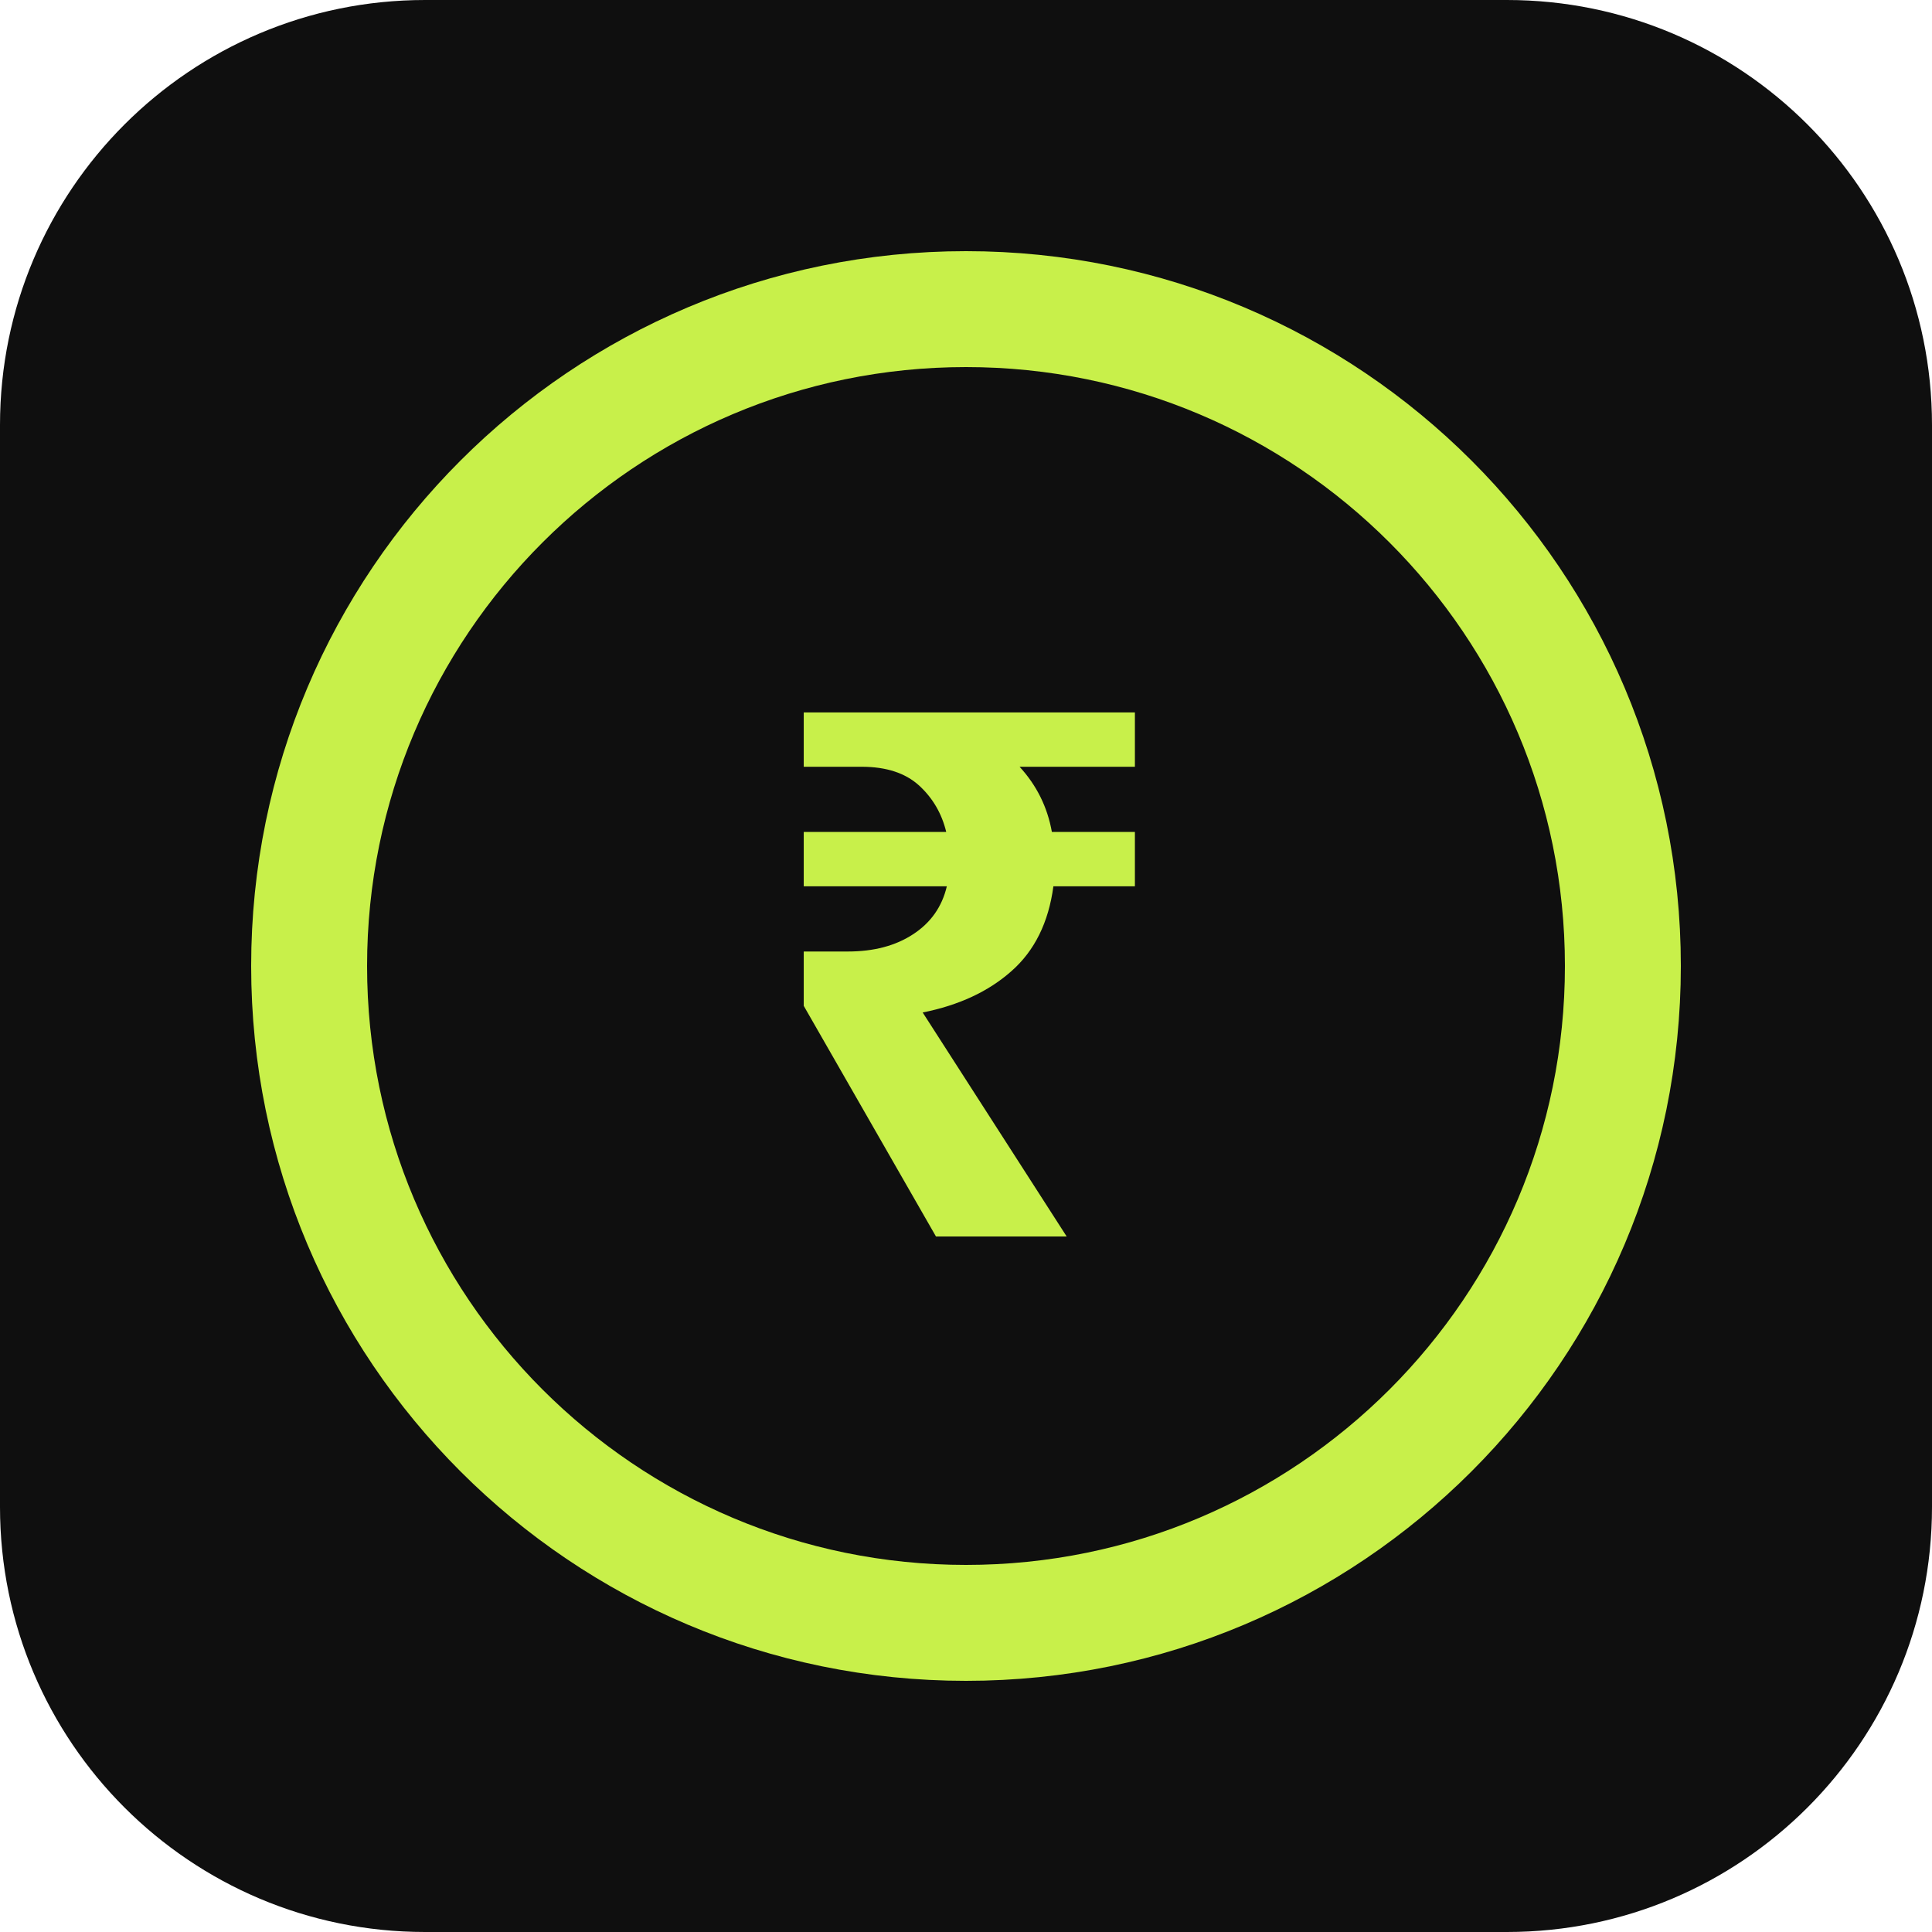
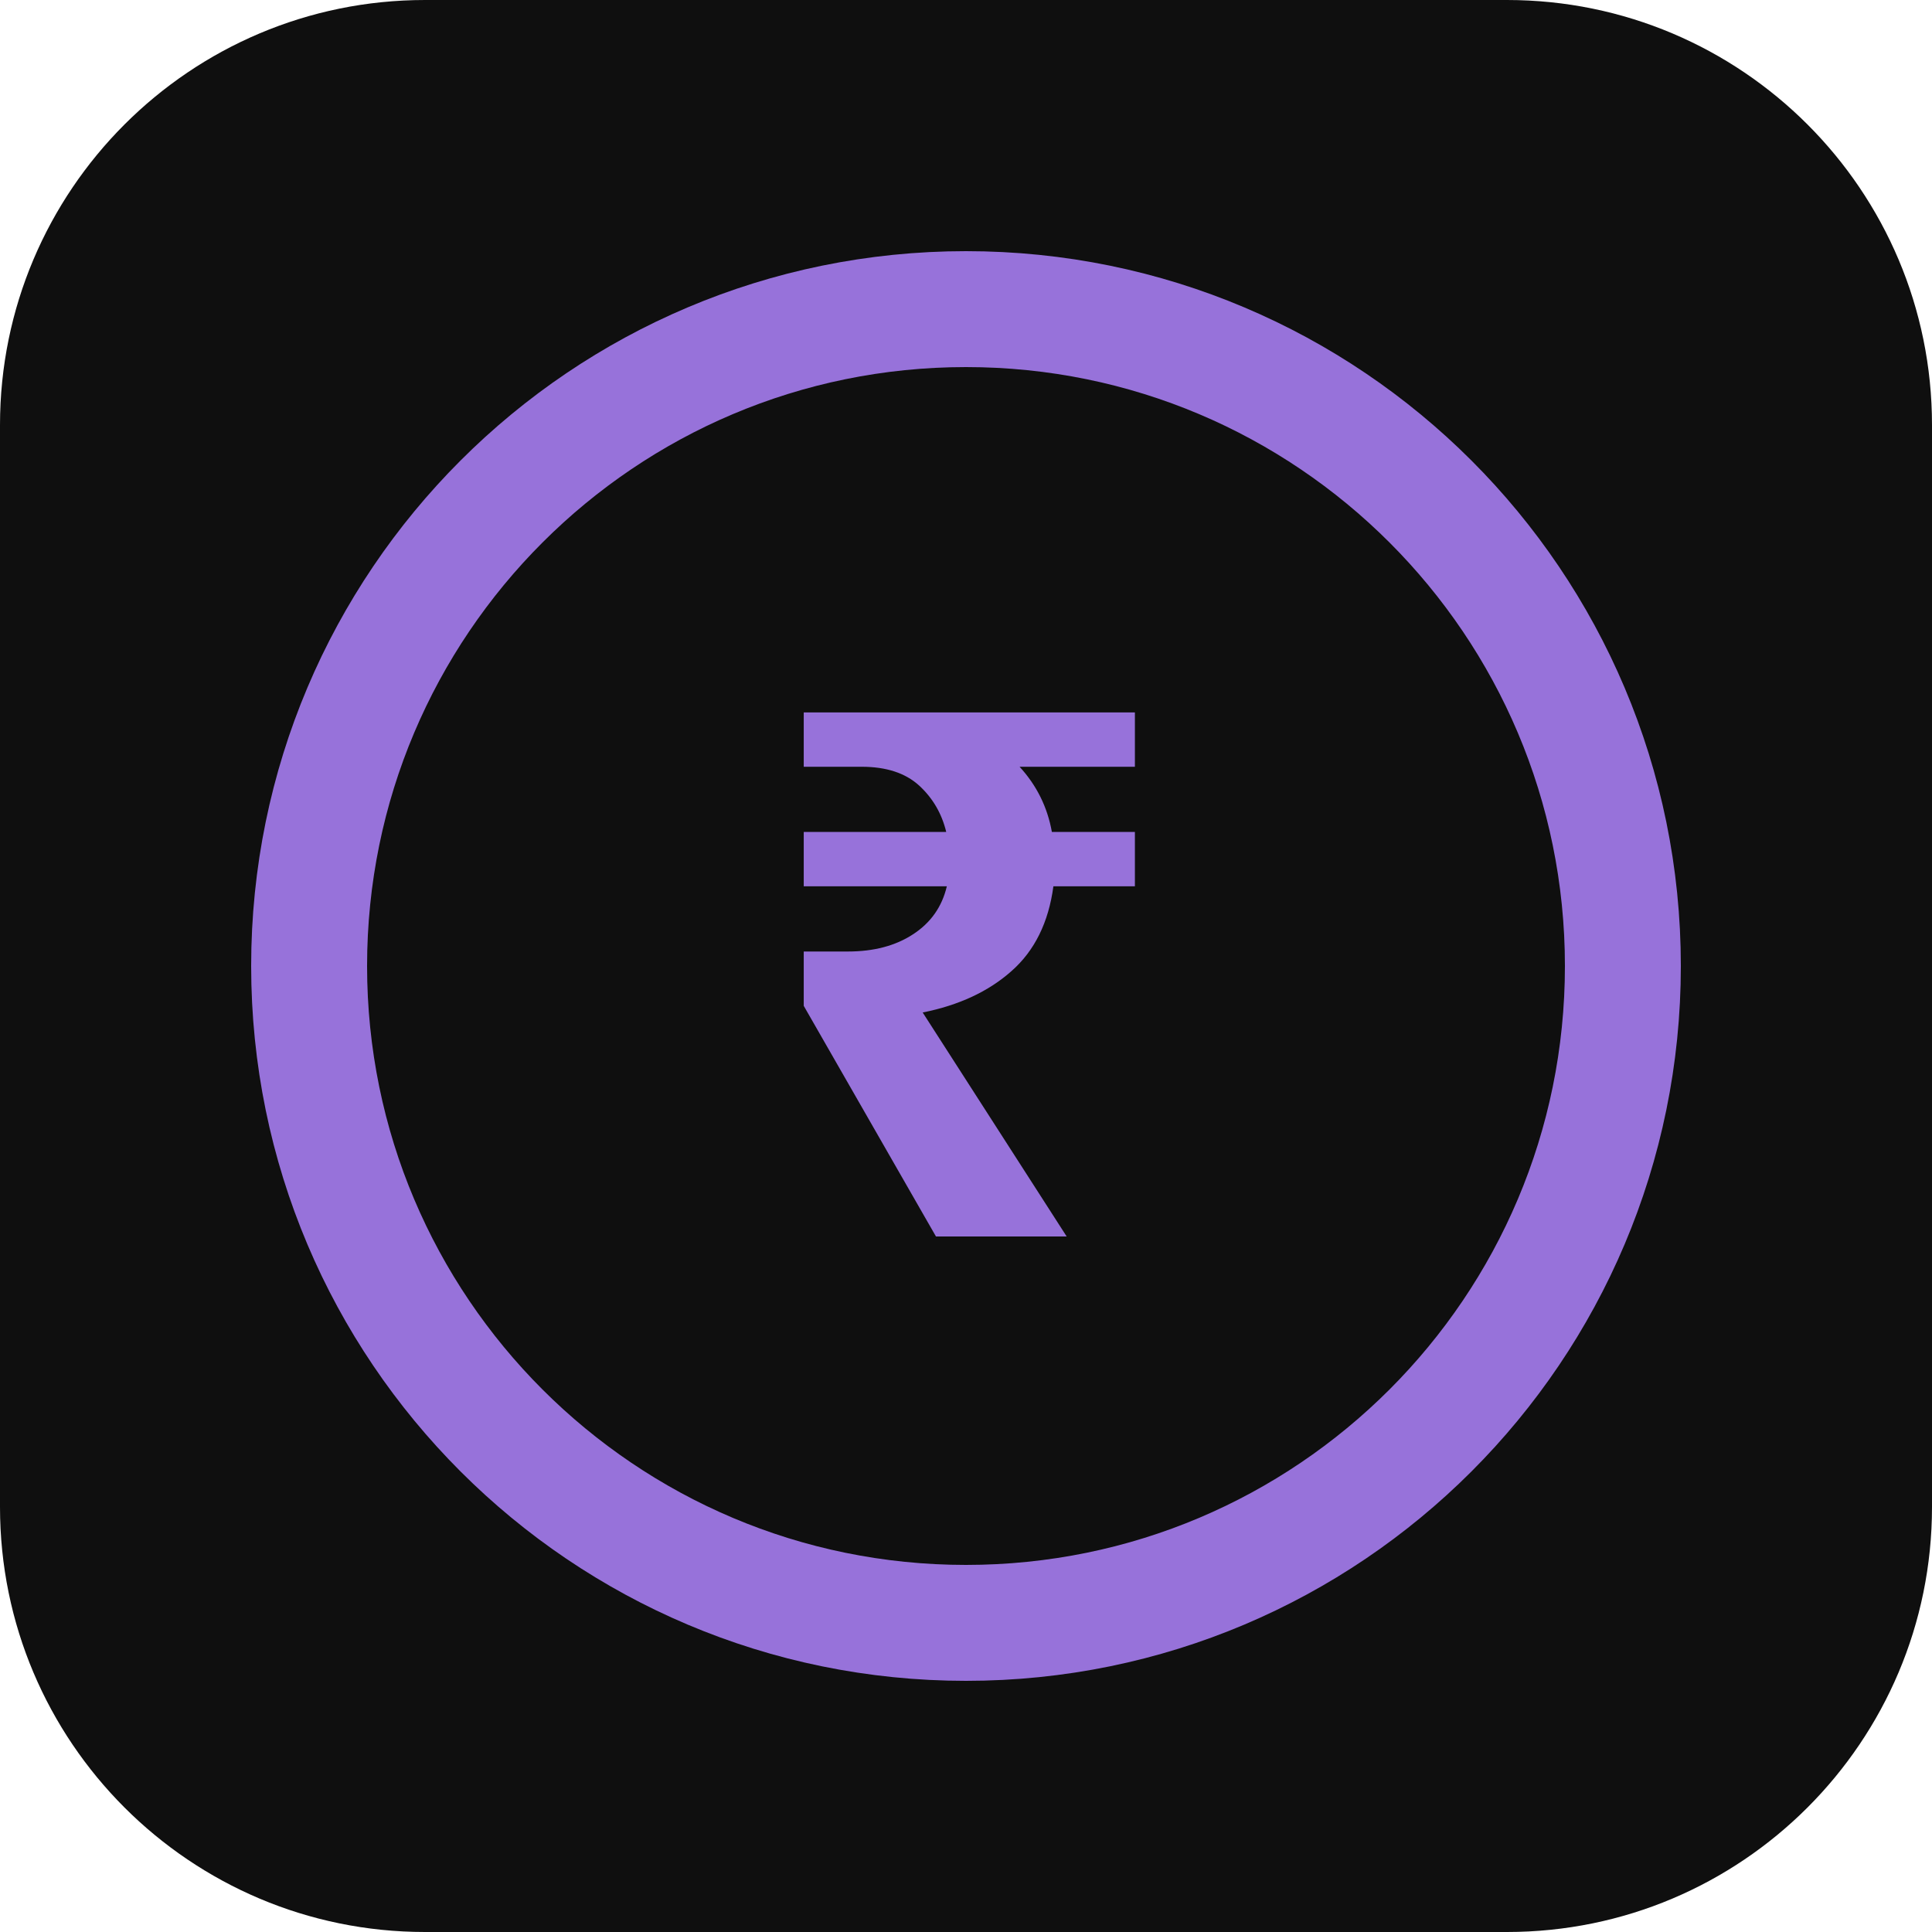
<svg xmlns="http://www.w3.org/2000/svg" viewBox="0 0 100 100">
  <rect width="100" height="100" rx="22" fill="#0f0f0f" />
-   <circle cx="50" cy="50" r="34" fill="none" stroke="#c8f04a" stroke-width="6" />
-   <text x="50" y="64" text-anchor="middle" font-size="38" font-weight="600" fill="#c8f04a" font-family="Arial, sans-serif">₹</text>
+   <circle cx="50" cy="50" r="34" fill="none" stroke="#9772da" stroke-width="6" />
+   <text x="50" y="64" text-anchor="middle" font-size="38" font-weight="600" fill="#9772da" font-family="Arial, sans-serif">₹</text>
</svg>
